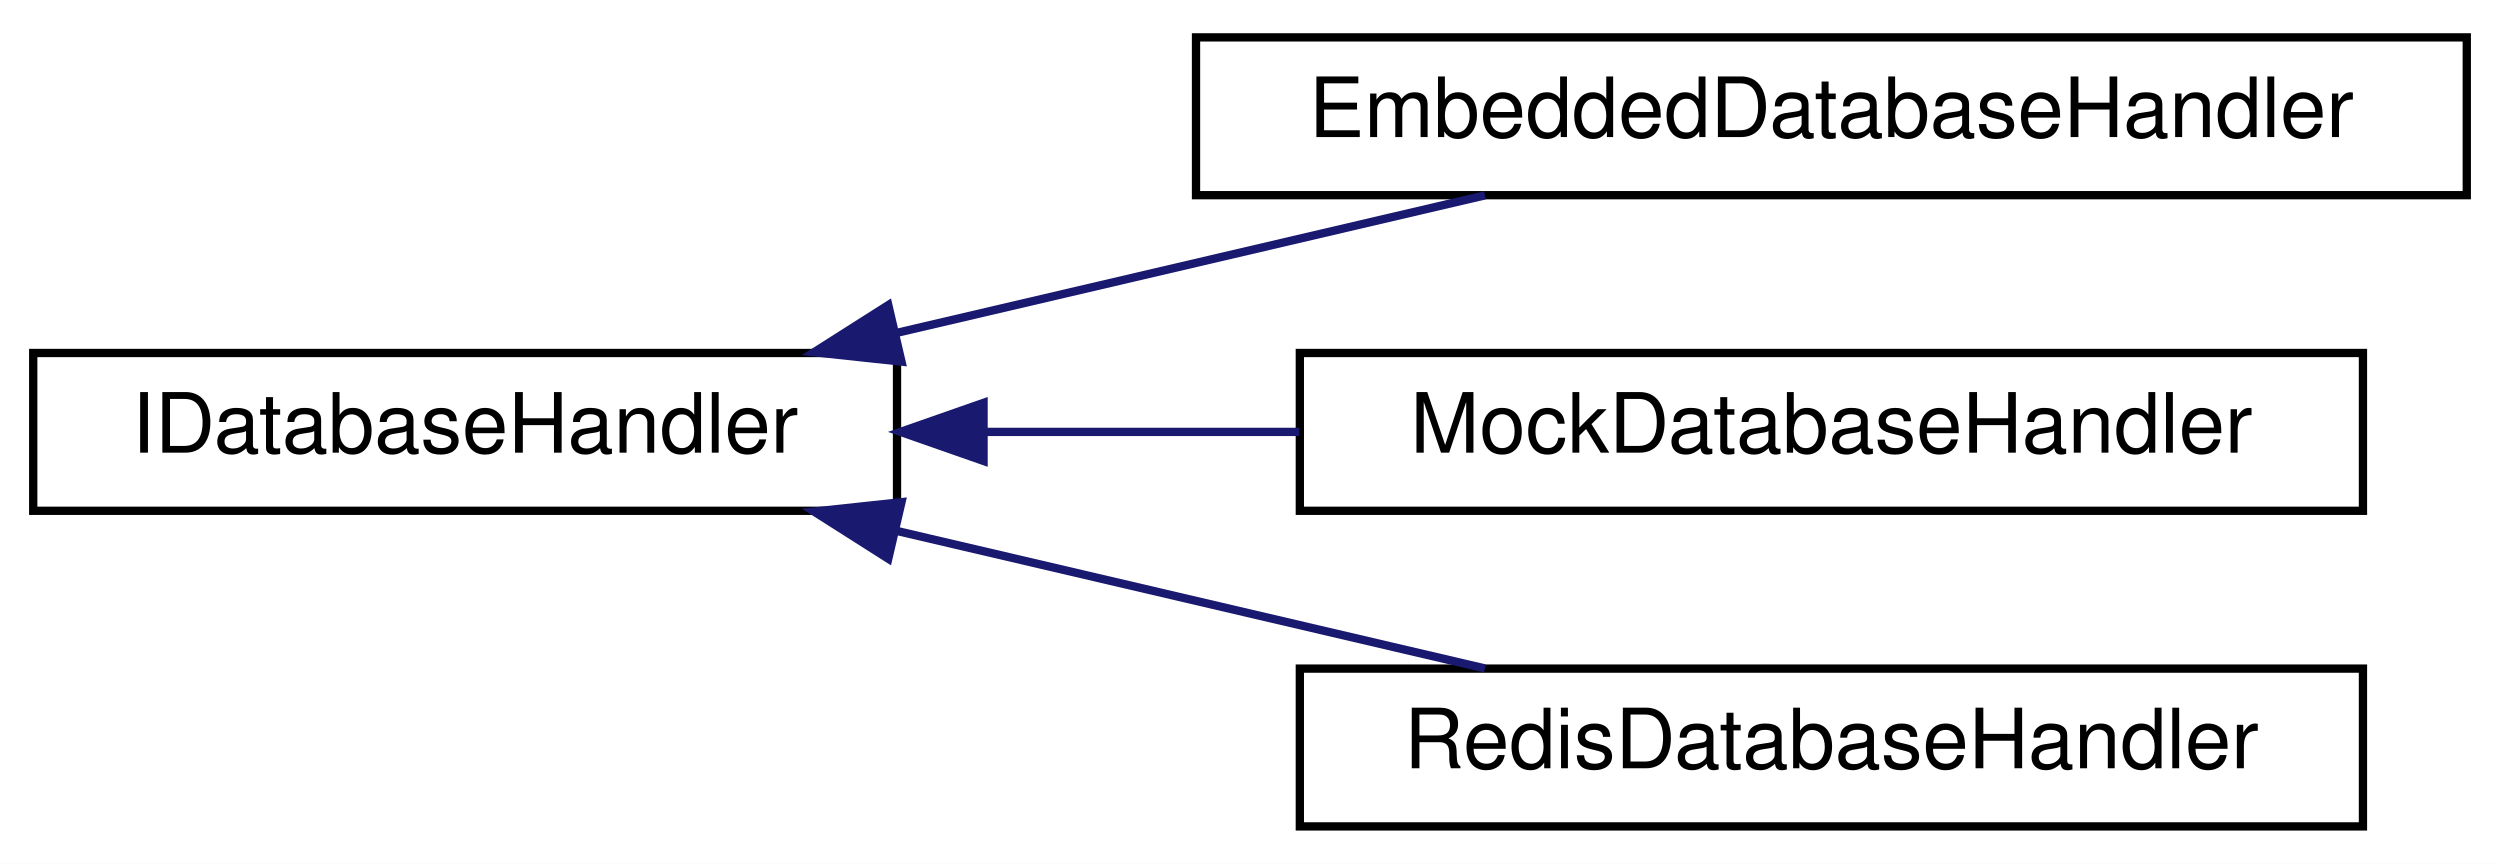
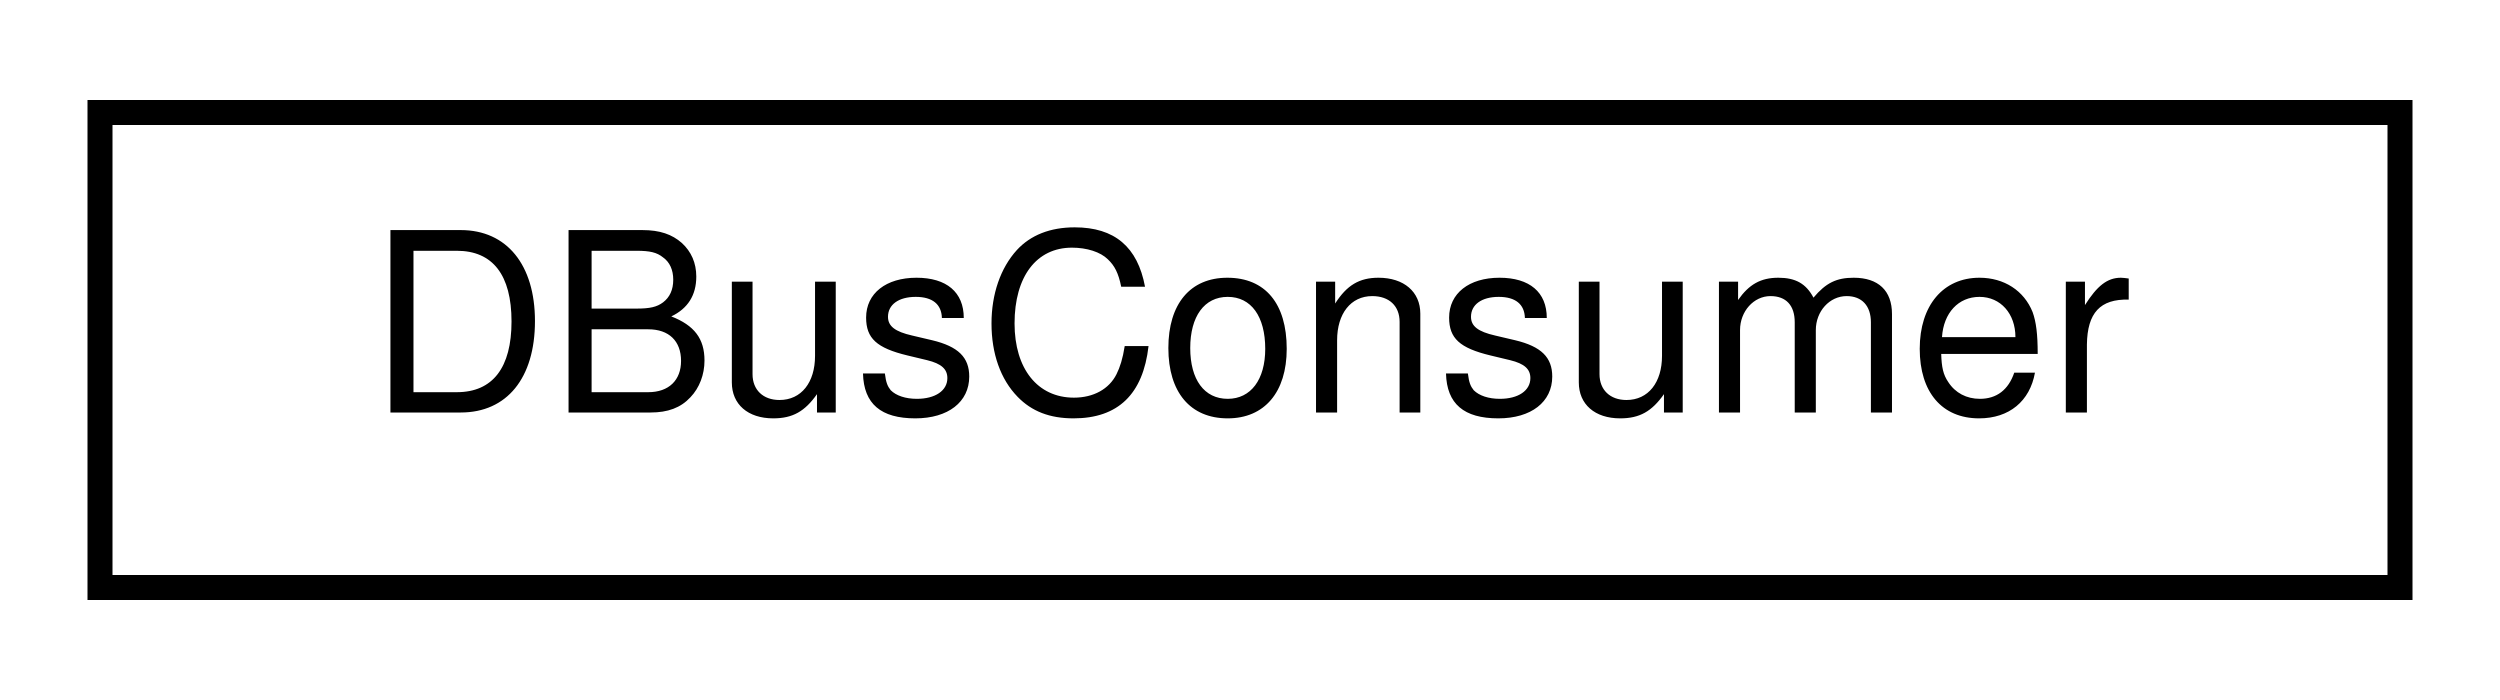
- <svg xmlns="http://www.w3.org/2000/svg" xmlns:xlink="http://www.w3.org/1999/xlink" width="301pt" height="104pt" viewBox="0.00 0.00 301.00 104.00">
-   <g id="graph0" class="graph" transform="scale(1 1) rotate(0) translate(4 100)">
-     <polygon fill="white" stroke="transparent" points="-4,4 -4,-100 297,-100 297,4 -4,4" />
+ <svg xmlns="http://www.w3.org/2000/svg" xmlns:xlink="http://www.w3.org/1999/xlink" width="100pt" height="28pt" viewBox="0.00 0.00 100.00 28.00">
+   <g id="graph0" class="graph" transform="scale(1 1) rotate(0) translate(4 24)">
+     <polygon fill="white" stroke="transparent" points="-4,4 -4,-24 96,-24 96,4 -4,4" />
    <g id="node1" class="node">
      <g id="a_node1">
-         <a xlink:href="classIDatabaseHandler.html" target="_top" xlink:title="Interface for database handlers supporting JSON storage and retrieval.">
-           <polygon fill="white" stroke="black" points="0,-38.5 0,-57.5 104,-57.5 104,-38.5 0,-38.5" />
-           <text text-anchor="middle" x="52" y="-45.5" font-family="Helvetica,sans-Serif" font-size="10.00">IDatabaseHandler</text>
+         <a xlink:href="classDBusConsumer.html" target="_top" xlink:title="Handles receiving and processing requests over D-Bus.">
+           <polygon fill="white" stroke="black" points="0,-0.5 0,-19.5 92,-19.5 92,-0.5 0,-0.5" />
+           <text text-anchor="middle" x="46" y="-7.5" font-family="Helvetica,sans-Serif" font-size="10.00">DBusConsumer</text>
        </a>
      </g>
    </g>
-     <g id="node2" class="node">
-       <g id="a_node2">
-         <a xlink:href="classEmbeddedDatabaseHandler.html" target="_top" xlink:title="Lightweight, fixed-size in-memory key-value store for embedded systems.">
-           <polygon fill="white" stroke="black" points="140,-76.5 140,-95.5 293,-95.5 293,-76.5 140,-76.5" />
-           <text text-anchor="middle" x="216.5" y="-83.5" font-family="Helvetica,sans-Serif" font-size="10.00">EmbeddedDatabaseHandler</text>
-         </a>
-       </g>
-     </g>
-     <g id="edge1" class="edge">
-       <path fill="none" stroke="midnightblue" d="M103.87,-59.9C126.71,-65.24 153.3,-71.45 174.79,-76.48" />
-       <polygon fill="midnightblue" stroke="midnightblue" points="104.54,-56.46 94.01,-57.59 102.95,-63.27 104.54,-56.46" />
-     </g>
-     <g id="node3" class="node">
-       <g id="a_node3">
-         <a xlink:href="classMockDatabaseHandler.html" target="_top" xlink:title=" ">
-           <polygon fill="white" stroke="black" points="152.5,-38.5 152.5,-57.5 280.5,-57.5 280.5,-38.5 152.5,-38.5" />
-           <text text-anchor="middle" x="216.5" y="-45.5" font-family="Helvetica,sans-Serif" font-size="10.00">MockDatabaseHandler</text>
-         </a>
-       </g>
-     </g>
-     <g id="edge2" class="edge">
-       <path fill="none" stroke="midnightblue" d="M114.63,-48C127,-48 140.02,-48 152.44,-48" />
-       <polygon fill="midnightblue" stroke="midnightblue" points="114.42,-44.5 104.42,-48 114.42,-51.5 114.42,-44.5" />
-     </g>
-     <g id="node4" class="node">
-       <g id="a_node4">
-         <a xlink:href="classRedisDatabaseHandler.html" target="_top" xlink:title="Class for interacting with a Redis database backend.">
-           <polygon fill="white" stroke="black" points="152.5,-0.5 152.5,-19.5 280.5,-19.5 280.5,-0.5 152.5,-0.5" />
-           <text text-anchor="middle" x="216.5" y="-7.5" font-family="Helvetica,sans-Serif" font-size="10.00">RedisDatabaseHandler</text>
-         </a>
-       </g>
-     </g>
-     <g id="edge3" class="edge">
-       <path fill="none" stroke="midnightblue" d="M103.87,-36.1C126.71,-30.76 153.3,-24.55 174.79,-19.52" />
-       <polygon fill="midnightblue" stroke="midnightblue" points="102.95,-32.73 94.01,-38.41 104.54,-39.54 102.95,-32.73" />
-     </g>
  </g>
</svg>
